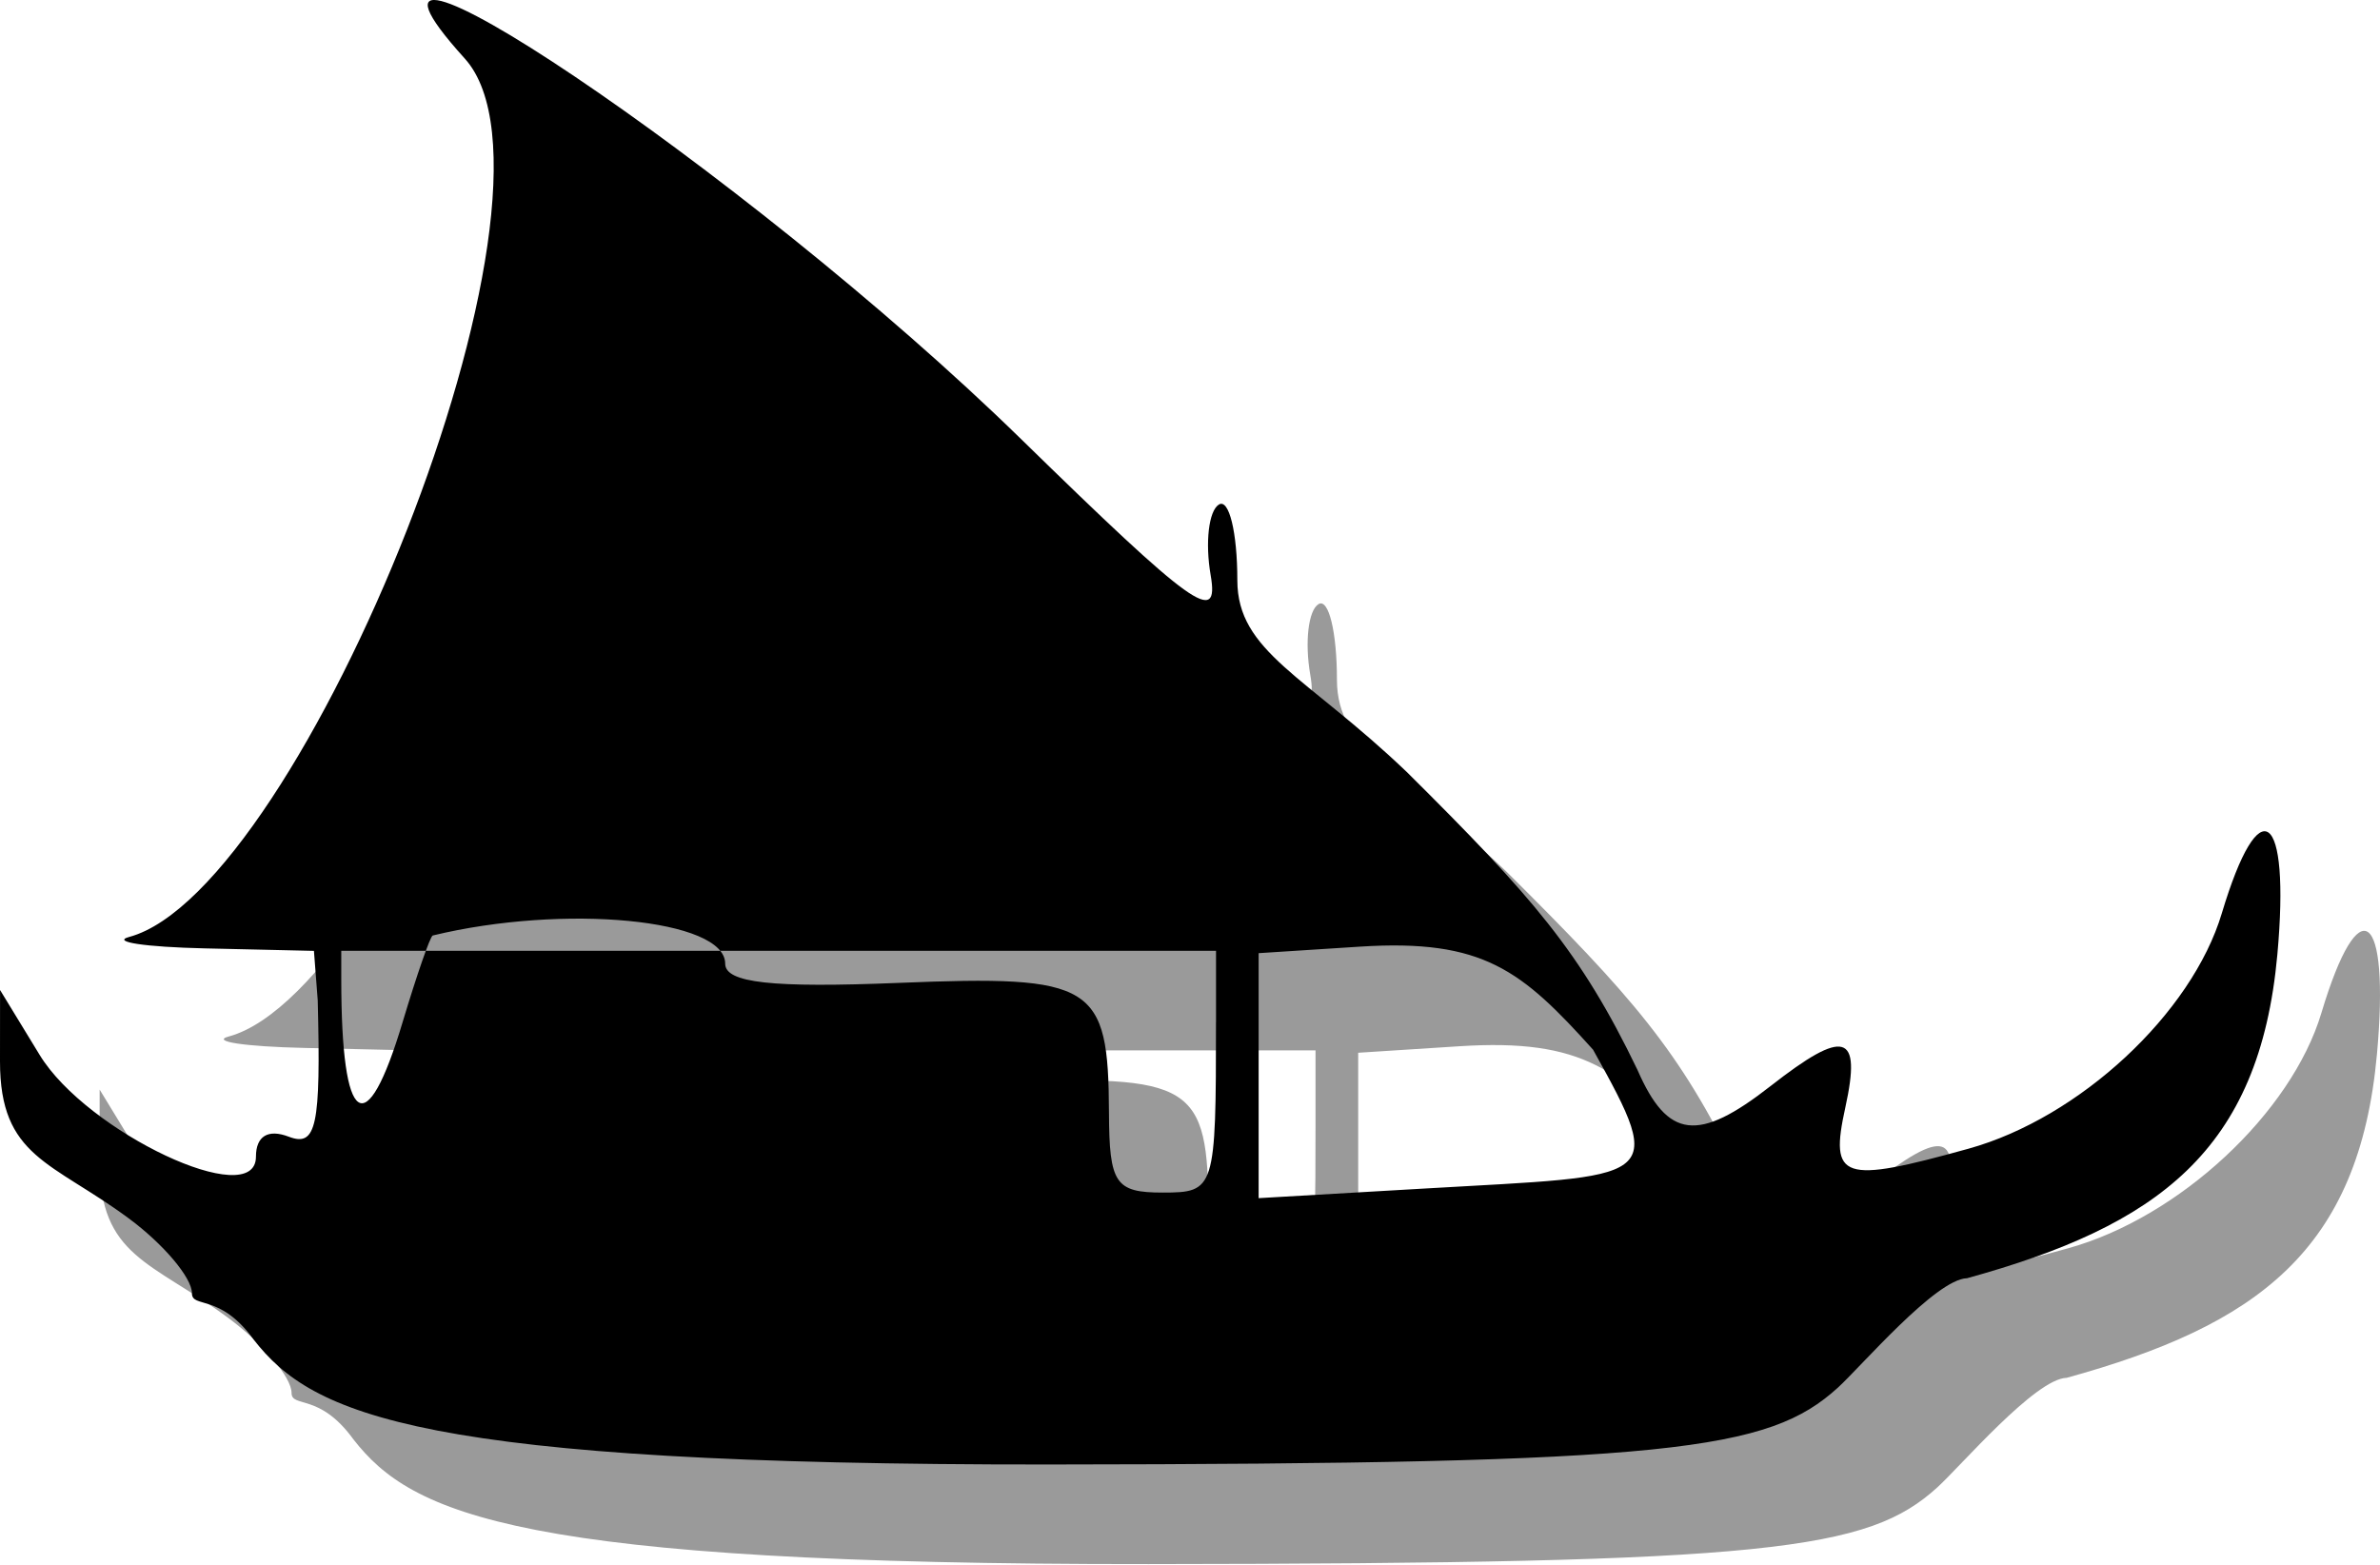
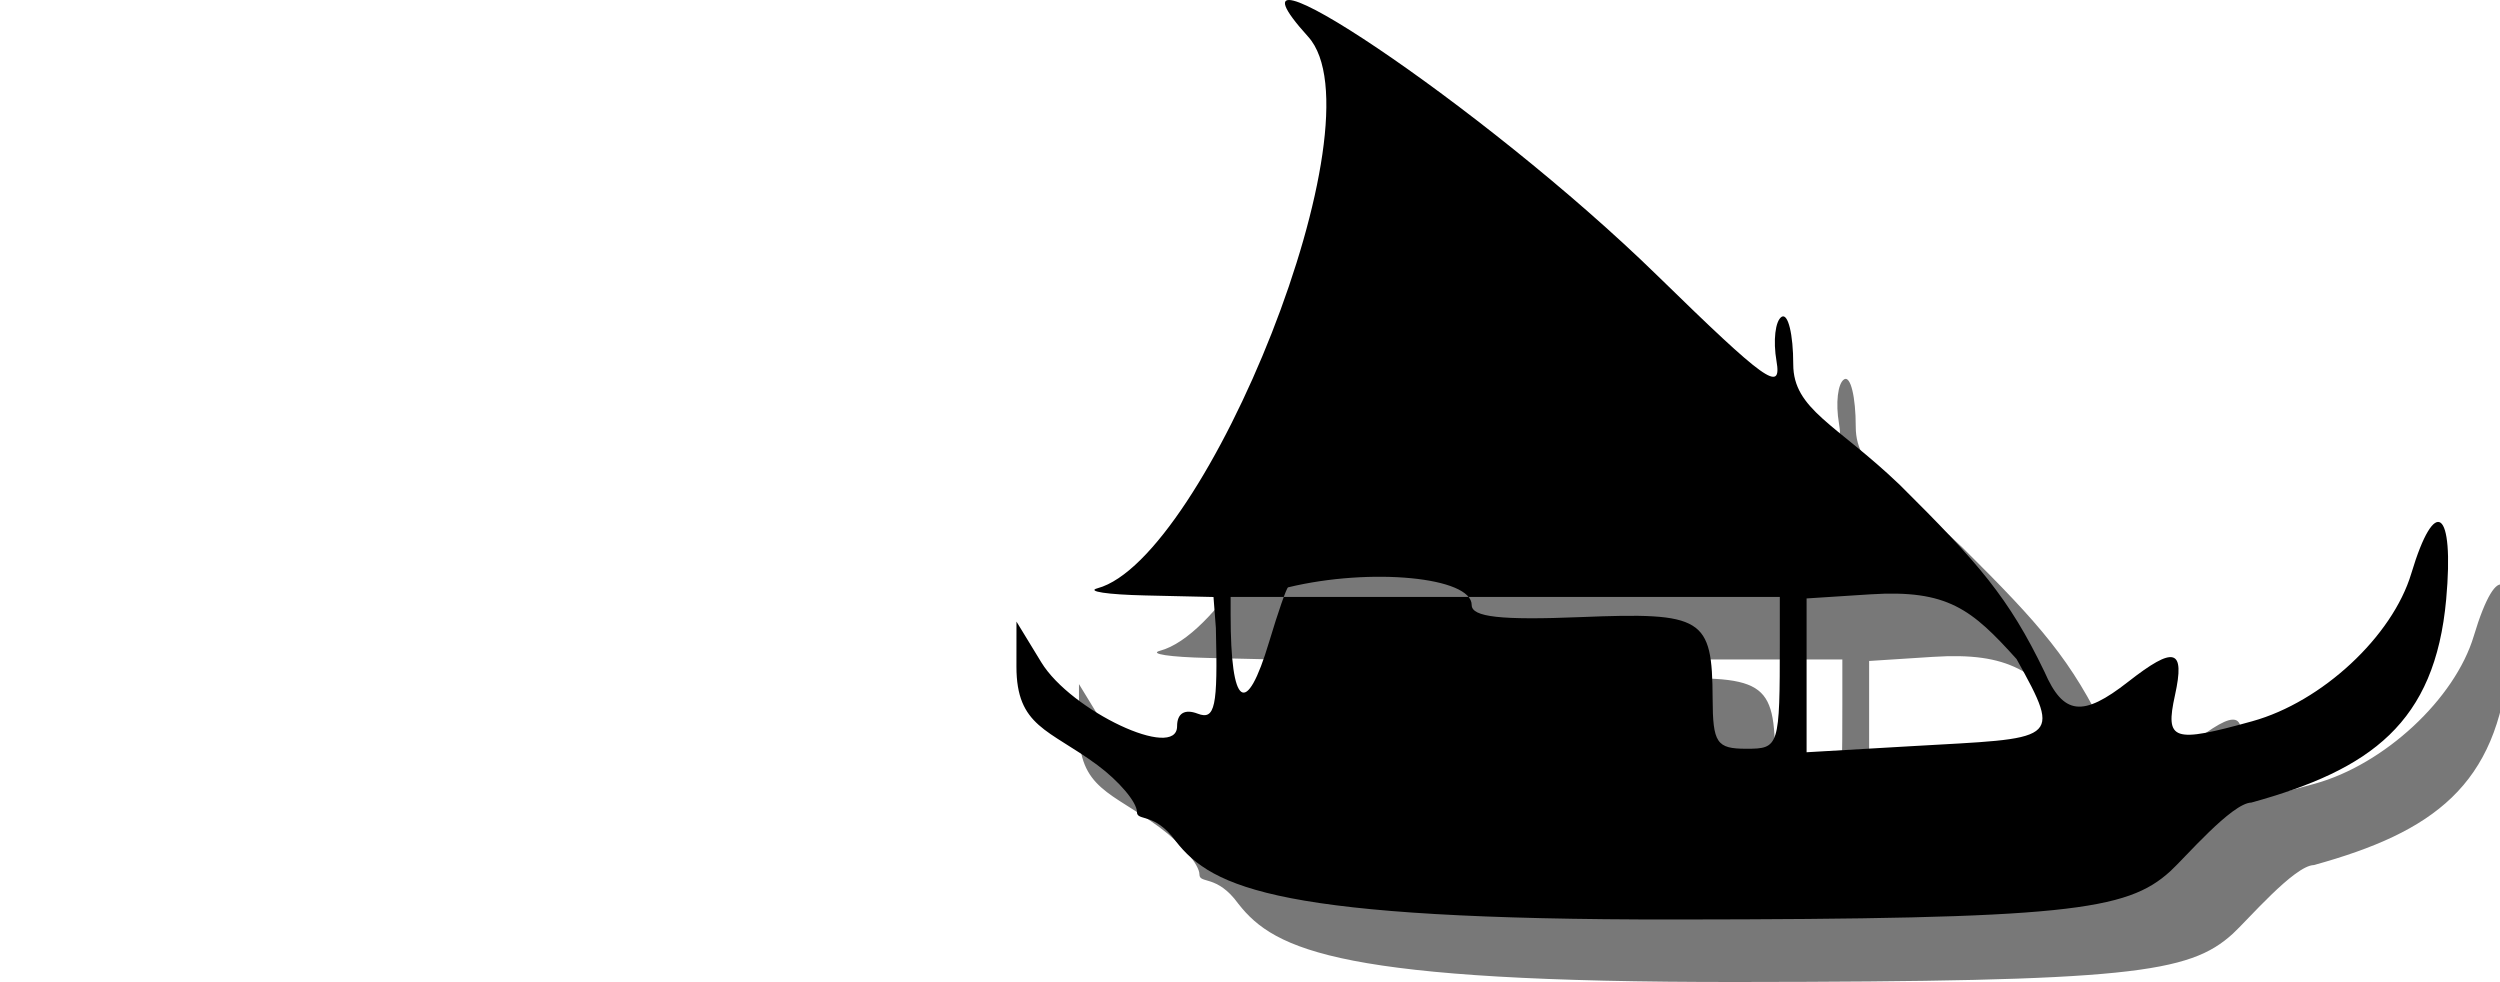
- <svg xmlns="http://www.w3.org/2000/svg" id="svg2" version="1.1" width="47.814" height="31.424">
+ <svg xmlns="http://www.w3.org/2000/svg" id="svg2" version="1.1" width="80" height="31.424">
  <defs id="defs6">
    </defs>
-   <path style="fill:#000000;fill-opacity:0.395;fill-rule:evenodd;stroke:none;stroke-width:0.179" d="m 11.337,3.176 c 2.421,2.675 -3.279,16.715 -6.741,17.648 -0.368,0.099 0.316,0.203 1.521,0.23 l 2.19,0.05 0.076,0.993 c 0.064,2.534 -0.025,2.954 -0.583,2.74 -0.415,-0.159 -0.658,-0.011 -0.658,0.402 0,1.109 -3.396,-0.489 -4.345,-2.044 l -0.795,-1.304 -0.001,1.436 c -0.002,1.93 1.042,2.011 2.586,3.152 0.698,0.516 1.27,1.193 1.27,1.504 0,0.311 0.559,-0.009 1.242,0.934 1.178,1.514 3.328,2.518 15.979,2.507 12.518,-0.011 14.45,-0.274 15.845,-1.543 0.461,-0.419 1.969,-2.185 2.596,-2.199 3.82,-1.054 5.875,-2.546 6.234,-6.505 0.262,-2.894 -0.358,-3.355 -1.116,-0.827 -0.603,2.014 -2.858,4.11 -5.087,4.729 -2.55,0.708 -2.796,0.625 -2.476,-0.831 0.328,-1.494 -0.014,-1.591 -1.5,-0.429 -1.458,1.141 -2.07,1.067 -2.676,-0.322 -1.143,-2.377 -2.111,-3.481 -4.638,-5.989 -2.029,-1.939 -3.401,-2.408 -3.401,-3.85 0,-0.962 -0.167,-1.646 -0.371,-1.52 -0.204,0.126 -0.278,0.764 -0.165,1.418 0.178,1.025 -0.348,0.647 -3.808,-2.733 C 16.906,5.344 7.95,-0.567 11.337,3.176 M 34.006,23.092 c 1.498,2.686 1.285,2.516 -3.372,2.786 l -3.348,0.194 V 22.611 21.151 l 2.036,-0.131 c 2.481,-0.159 3.248,0.477 4.684,2.072 m -7.577,-0.56 c 0,3.372 -0.018,3.429 -1.072,3.429 -0.951,0 -1.072,-0.18 -1.078,-1.607 -0.011,-2.588 -0.297,-2.765 -4.22,-2.606 -2.555,0.104 -3.49,3.56e-4 -3.49,-0.386 0.002,-0.895 -3.229,-1.206 -5.875,-0.566 -0.05,0.012 -0.321,0.793 -0.604,1.736 -0.737,2.46 -1.235,2.114 -1.235,-0.857 v -0.572 h 8.787 8.787 v 1.429" id="shadow" />
-   <path id="hull" d="m 9.337,1.176 c 2.421,2.675 -3.279,16.715 -6.741,17.648 -0.368,0.099 0.316,0.203 1.521,0.23 l 2.19,0.05 0.076,0.993 c 0.064,2.534 -0.025,2.954 -0.583,2.74 -0.415,-0.159 -0.658,-0.011 -0.658,0.402 0,1.109 -3.396,-0.489 -4.345,-2.044 L 0.001,19.89 2.8675021e-6,21.325 C -0.002,23.255 1.042,23.336 2.586,24.478 c 0.698,0.516 1.27,1.193 1.27,1.504 0,0.311 0.559,-0.009 1.242,0.934 1.178,1.514 3.328,2.518 15.979,2.507 12.518,-0.011 14.45,-0.274 15.845,-1.543 0.461,-0.419 1.969,-2.185 2.596,-2.199 3.82,-1.054 5.875,-2.546 6.234,-6.505 0.262,-2.894 -0.358,-3.355 -1.116,-0.827 -0.603,2.014 -2.858,4.11 -5.087,4.729 -2.55,0.708 -2.796,0.625 -2.476,-0.831 0.328,-1.494 -0.014,-1.591 -1.5,-0.429 -1.458,1.141 -2.07,1.067 -2.676,-0.322 -1.143,-2.377 -2.111,-3.481 -4.638,-5.989 -2.029,-1.939 -3.401,-2.408 -3.401,-3.85 0,-0.962 -0.167,-1.646 -0.371,-1.52 -0.204,0.126 -0.278,0.764 -0.165,1.418 0.178,1.025 -0.348,0.647 -3.808,-2.733 C 14.906,3.344 5.95,-2.567 9.337,1.176 M 32.006,21.092 c 1.498,2.686 1.285,2.516 -3.372,2.786 l -3.348,0.194 v -3.461 -1.461 l 2.036,-0.131 c 2.481,-0.159 3.248,0.477 4.684,2.072 m -7.577,-0.56 c 0,3.372 -0.018,3.429 -1.072,3.429 -0.951,0 -1.072,-0.18 -1.078,-1.607 -0.011,-2.588 -0.297,-2.765 -4.22,-2.606 -2.555,0.104 -3.49,3.56e-4 -3.49,-0.386 0.002,-0.895 -3.229,-1.206 -5.875,-0.566 -0.05,0.012 -0.321,0.793 -0.604,1.736 C 7.354,22.993 6.856,22.647 6.856,19.675 v -0.572 h 8.787 8.787 v 1.429" style="fill:#000000;fill-rule:evenodd;stroke:none;stroke-width:0.179" />
+   <path style="fill:#000000;fill-opacity:1;fill-rule:evenodd;stroke:none;stroke-width:0.179;opacity:0.53" d="m 43.862,3.176 c 2.421,2.675 -3.279,16.715 -6.741,17.648 -0.368,0.099 0.316,0.203 1.521,0.23 l 2.19,0.05 0.076,0.993 c 0.064,2.534 -0.025,2.954 -0.583,2.74 -0.415,-0.159 -0.658,-0.011 -0.658,0.402 0,1.109 -3.396,-0.489 -4.345,-2.044 l -0.795,-1.304 -0.001,1.436 c -0.002,1.93 1.042,2.011 2.586,3.152 0.698,0.516 1.27,1.193 1.27,1.504 0,0.311 0.559,-0.009 1.242,0.934 1.178,1.514 3.328,2.518 15.979,2.507 12.518,-0.011 14.45,-0.274 15.845,-1.543 0.461,-0.419 1.969,-2.185 2.596,-2.199 3.82,-1.054 5.875,-2.546 6.234,-6.505 0.262,-2.894 -0.358,-3.355 -1.116,-0.827 -0.603,2.014 -2.858,4.11 -5.087,4.729 -2.55,0.708 -2.796,0.625 -2.476,-0.831 0.328,-1.494 -0.014,-1.591 -1.5,-0.429 -1.458,1.141 -2.07,1.067 -2.676,-0.322 -1.143,-2.377 -2.111,-3.481 -4.638,-5.989 -2.029,-1.939 -3.401,-2.408 -3.401,-3.85 0,-0.962 -0.167,-1.646 -0.371,-1.52 -0.204,0.126 -0.278,0.764 -0.165,1.418 0.178,1.025 -0.348,0.647 -3.808,-2.733 C 49.431,5.344 40.475,-0.567 43.862,3.176 M 66.531,23.092 c 1.498,2.686 1.285,2.516 -3.372,2.786 L 59.812,26.072 V 22.611 21.151 l 2.036,-0.131 c 2.481,-0.159 3.248,0.477 4.684,2.072 m -7.577,-0.56 c 0,3.372 -0.018,3.429 -1.072,3.429 -0.951,0 -1.072,-0.18 -1.078,-1.607 -0.011,-2.588 -0.297,-2.765 -4.22,-2.606 -2.555,0.104 -3.49,3.56e-4 -3.49,-0.386 0.002,-0.895 -3.229,-1.206 -5.875,-0.566 -0.05,0.012 -0.321,0.793 -0.604,1.736 -0.737,2.46 -1.235,2.114 -1.235,-0.857 v -0.572 h 8.787 8.787 v 1.429" id="shadow" />
+   <path id="hull" d="m 41.862,1.176 c 2.421,2.675 -3.279,16.715 -6.741,17.648 -0.368,0.099 0.316,0.203 1.521,0.23 l 2.19,0.05 0.076,0.993 c 0.064,2.534 -0.025,2.954 -0.583,2.74 -0.415,-0.159 -0.658,-0.011 -0.658,0.402 0,1.109 -3.396,-0.489 -4.345,-2.044 l -0.795,-1.304 -0.001,1.436 c -0.002,1.93 1.042,2.011 2.586,3.152 0.698,0.516 1.27,1.193 1.27,1.504 0,0.311 0.559,-0.009 1.242,0.934 1.178,1.514 3.328,2.518 15.979,2.507 12.518,-0.011 14.45,-0.274 15.845,-1.543 0.461,-0.419 1.969,-2.185 2.596,-2.199 3.82,-1.054 5.875,-2.546 6.234,-6.505 0.262,-2.894 -0.358,-3.355 -1.116,-0.827 -0.603,2.014 -2.858,4.11 -5.087,4.729 -2.55,0.708 -2.796,0.625 -2.476,-0.831 0.328,-1.494 -0.014,-1.591 -1.5,-0.429 -1.458,1.141 -2.07,1.067 -2.676,-0.322 -1.143,-2.377 -2.111,-3.481 -4.638,-5.989 -2.029,-1.939 -3.401,-2.408 -3.401,-3.85 0,-0.962 -0.167,-1.646 -0.371,-1.52 -0.204,0.126 -0.278,0.764 -0.165,1.418 0.178,1.025 -0.348,0.647 -3.808,-2.733 C 47.431,3.344 38.475,-2.567 41.862,1.176 M 64.531,21.092 c 1.498,2.686 1.285,2.516 -3.372,2.786 l -3.348,0.194 v -3.461 -1.461 l 2.036,-0.131 c 2.481,-0.159 3.248,0.477 4.684,2.072 m -7.577,-0.56 c 0,3.372 -0.018,3.429 -1.072,3.429 -0.951,0 -1.072,-0.18 -1.078,-1.607 -0.011,-2.588 -0.297,-2.765 -4.22,-2.606 -2.555,0.104 -3.49,3.56e-4 -3.49,-0.386 0.002,-0.895 -3.229,-1.206 -5.875,-0.566 -0.05,0.012 -0.321,0.793 -0.604,1.736 -0.737,2.46 -1.235,2.114 -1.235,-0.857 v -0.572 h 8.787 8.787 v 1.429" style="fill:#000000;fill-rule:evenodd;stroke:none;stroke-width:0.179" />
</svg>
